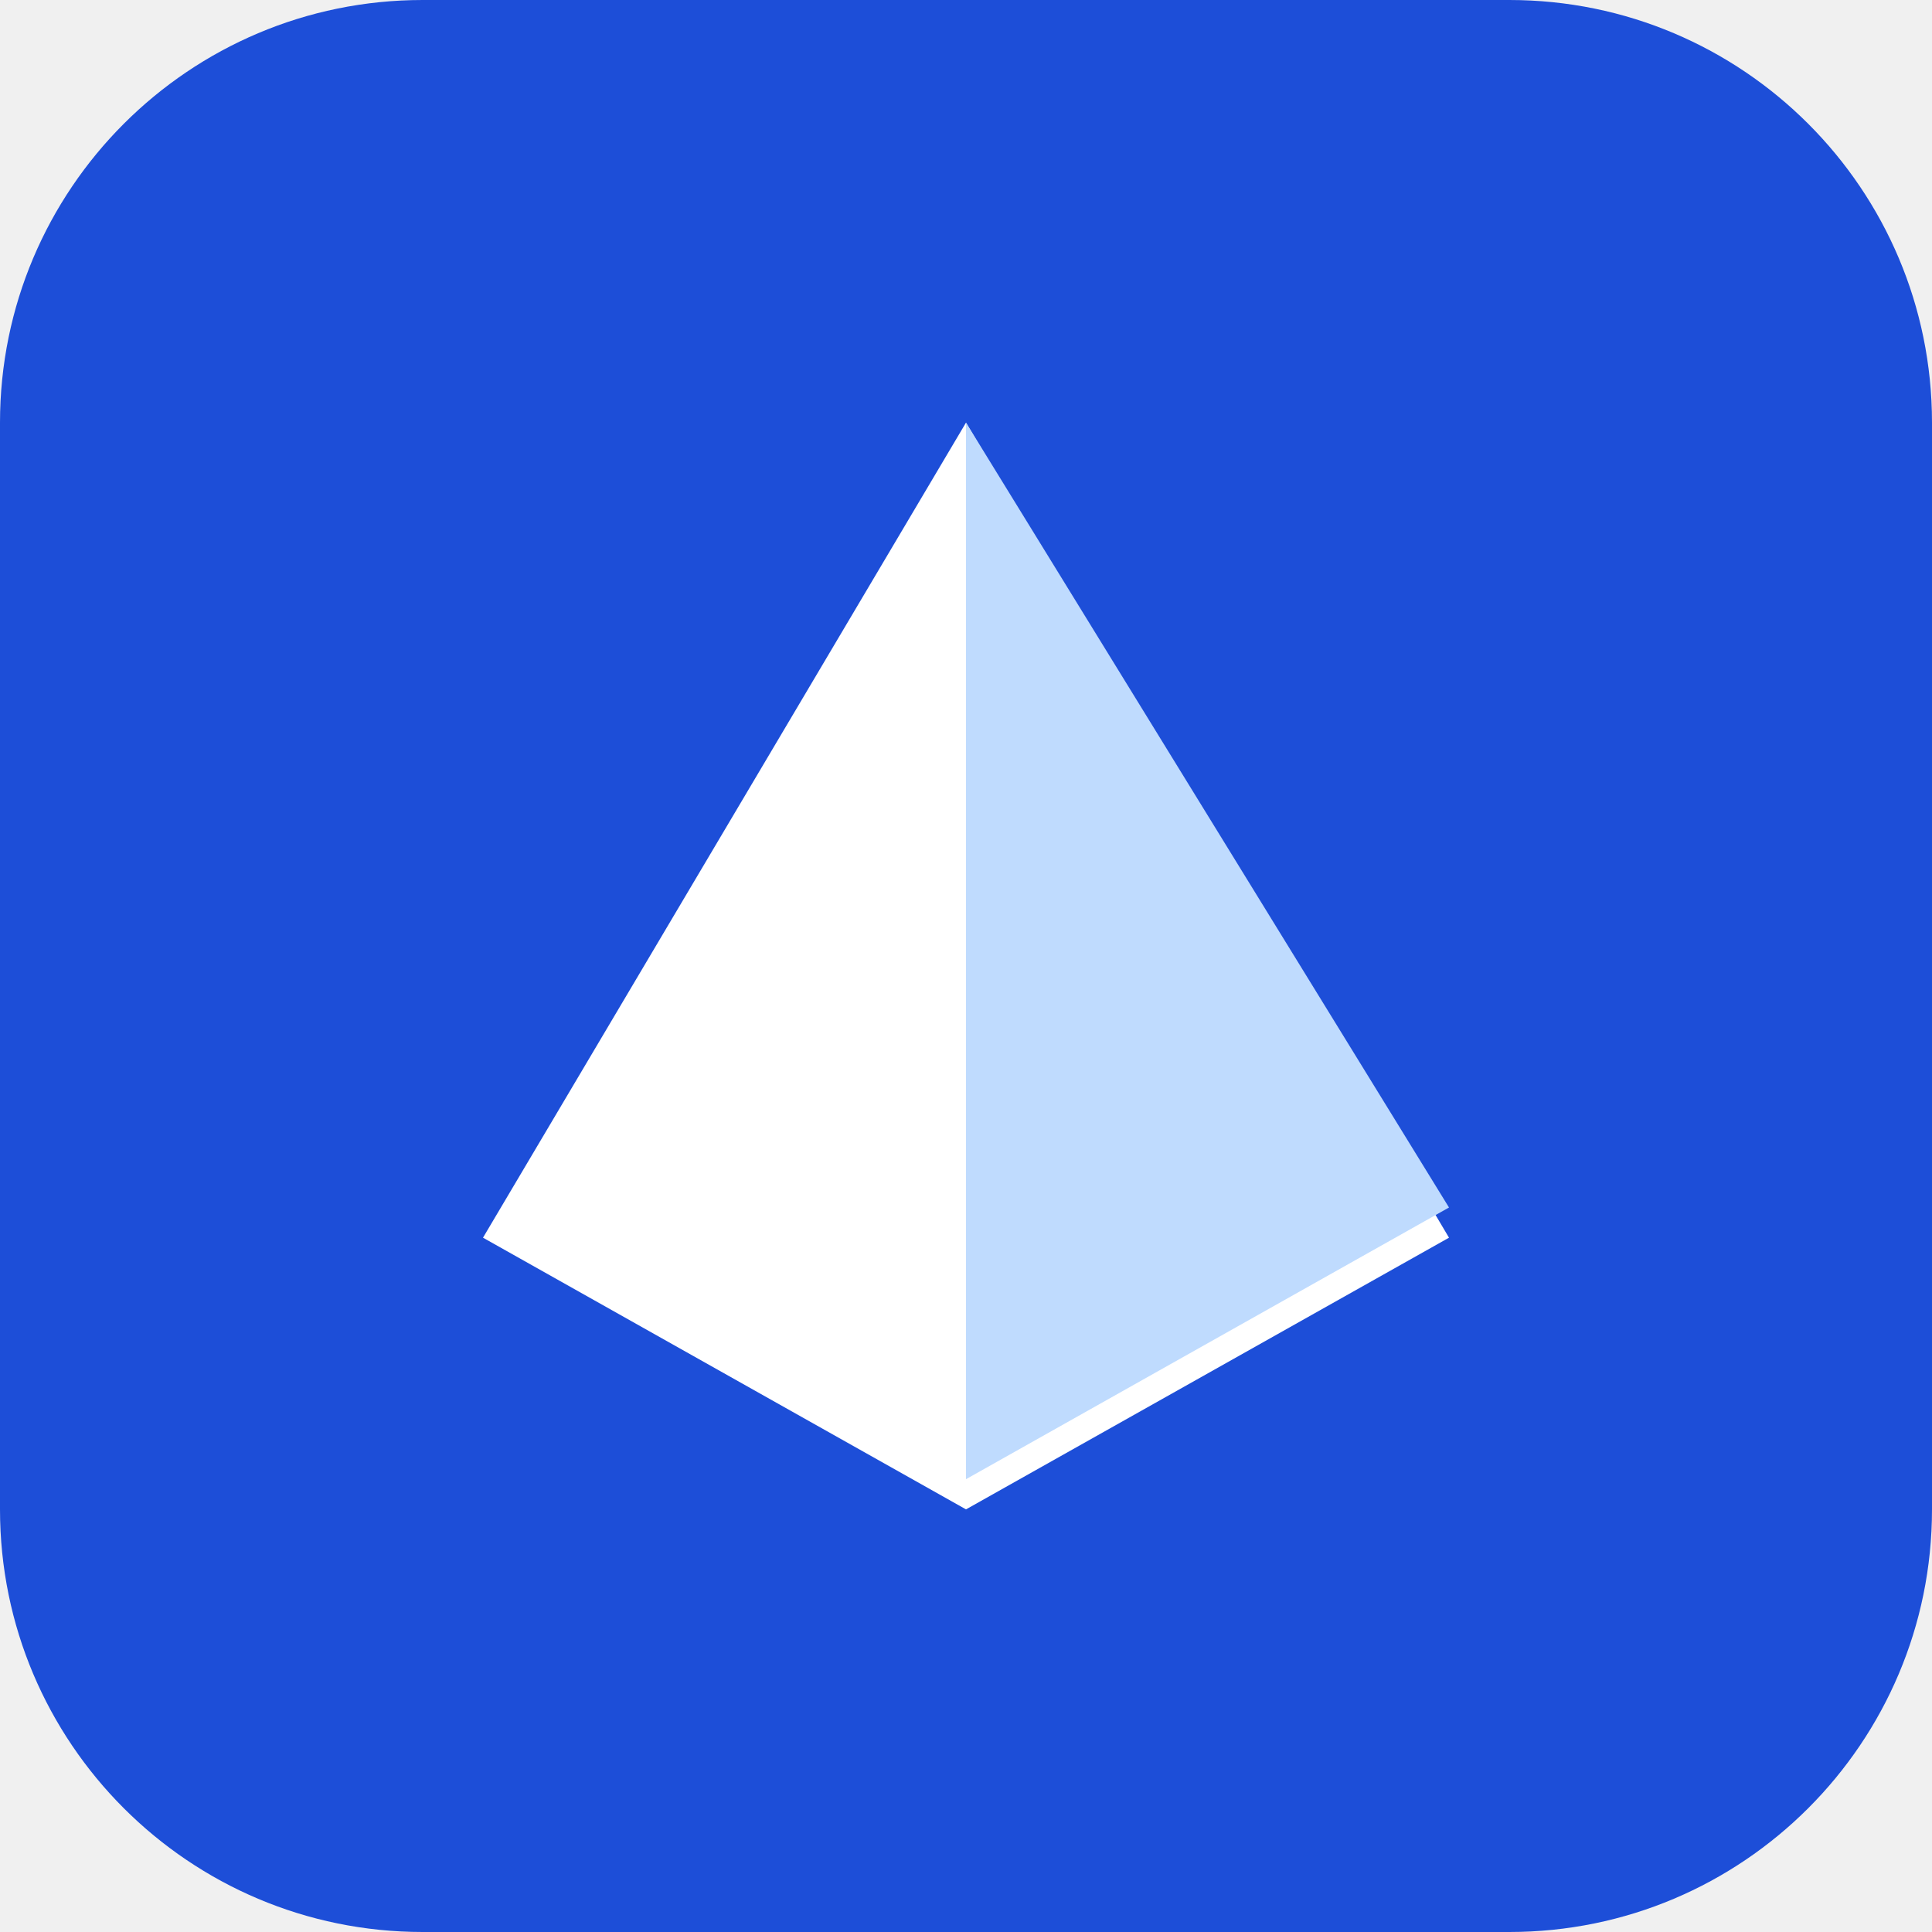
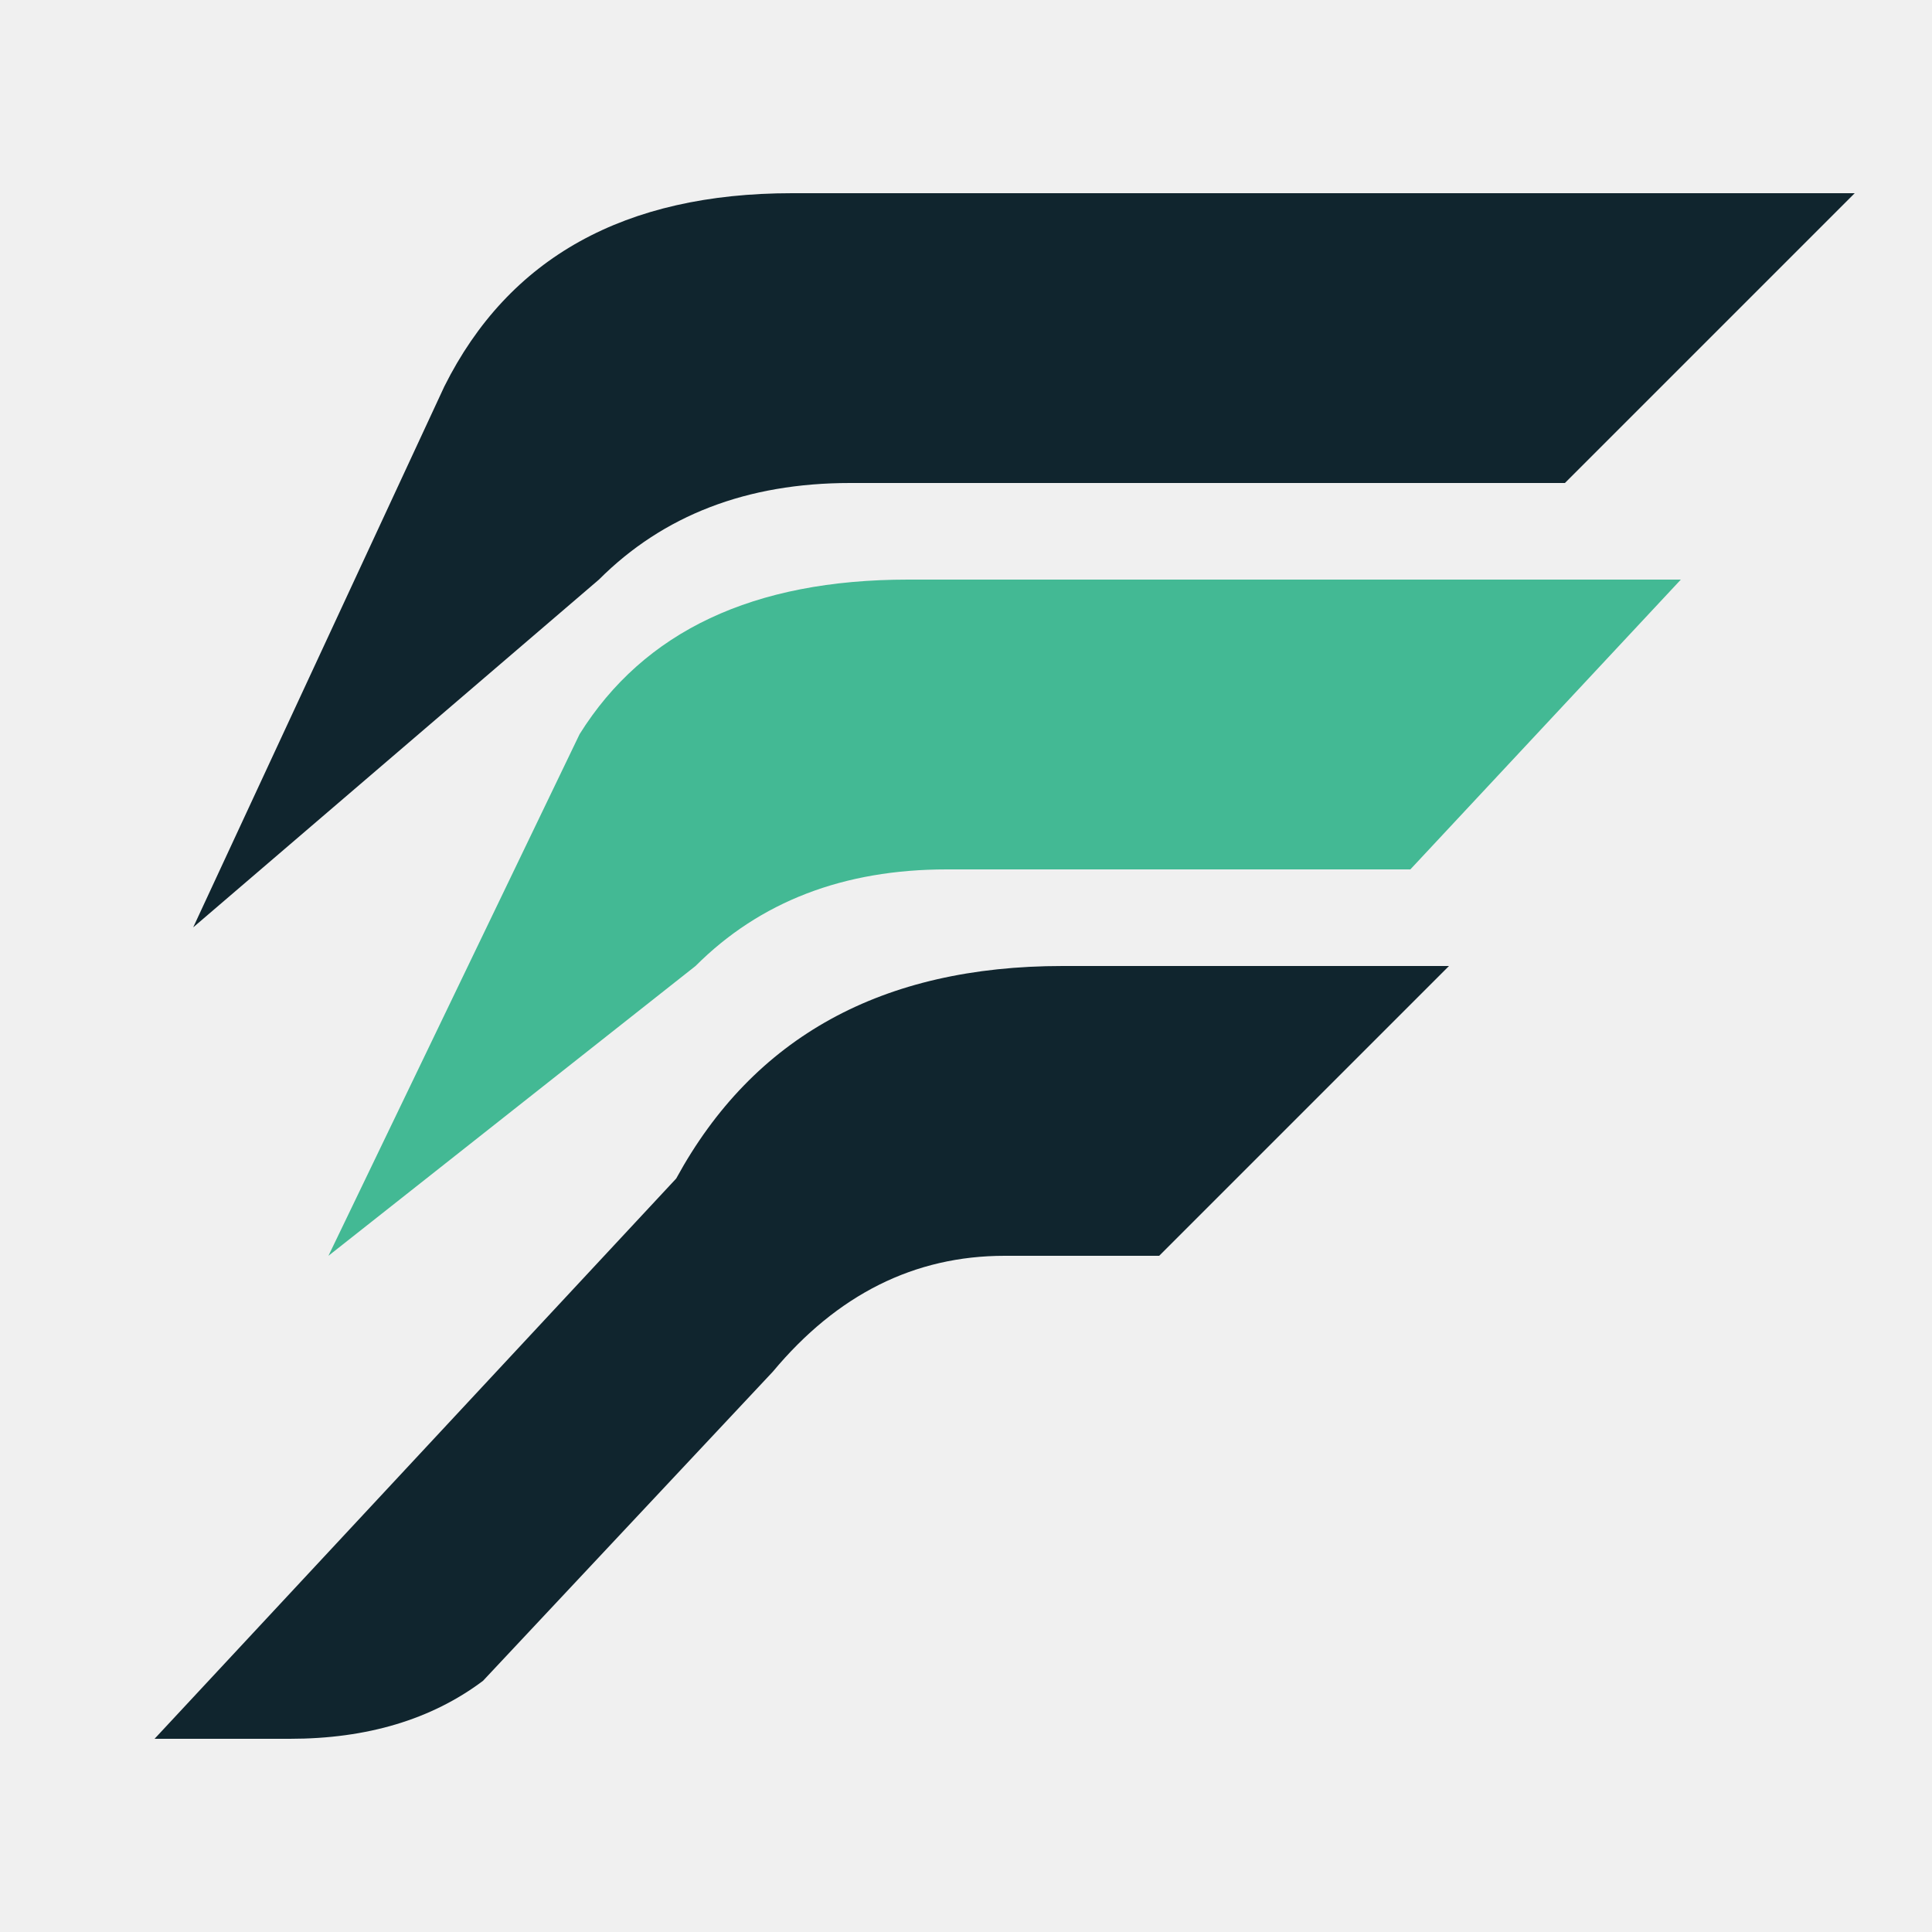
- <svg xmlns="http://www.w3.org/2000/svg" viewBox="0 0 32 32" width="32" height="32">
-   <rect width="32" height="32" rx="7" fill="#1d4ed8" />
-   <path d="M8 20.5 16 7l8 13.5-8 4.5z" fill="#fff" />
-   <path d="M16 7v17.5l8-4.5z" fill="#bfdbfe" />
+ <svg xmlns="http://www.w3.org/2000/svg" viewBox="0 0 100 100" role="img" aria-label="SuiFleet">
+   <path fill="#10252e" d="M10 48 23 20Q28 10 41 10H96L81 25H44Q36 25 31 30Z" />
+   <path fill="#43b994" d="m17 65 13-27q5-8 17-8h40L73 45H49q-8 0-13 5Z" />
+   <path fill="#10252e" d="m8 90 27-29q6-11 20-11h20L60 65H52q-7 0-12 6L25 87q-4 3-10 3Z" />
</svg>
